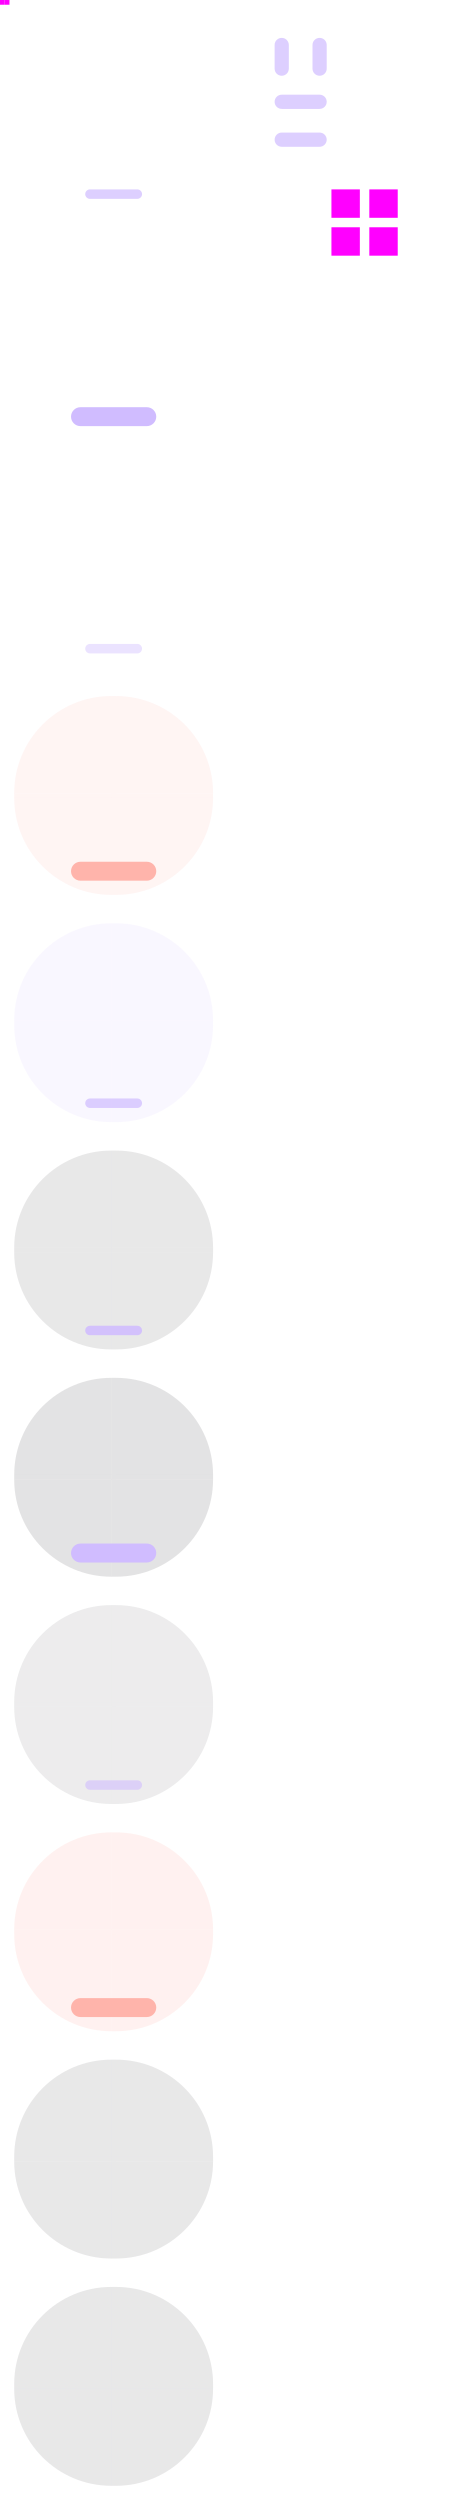
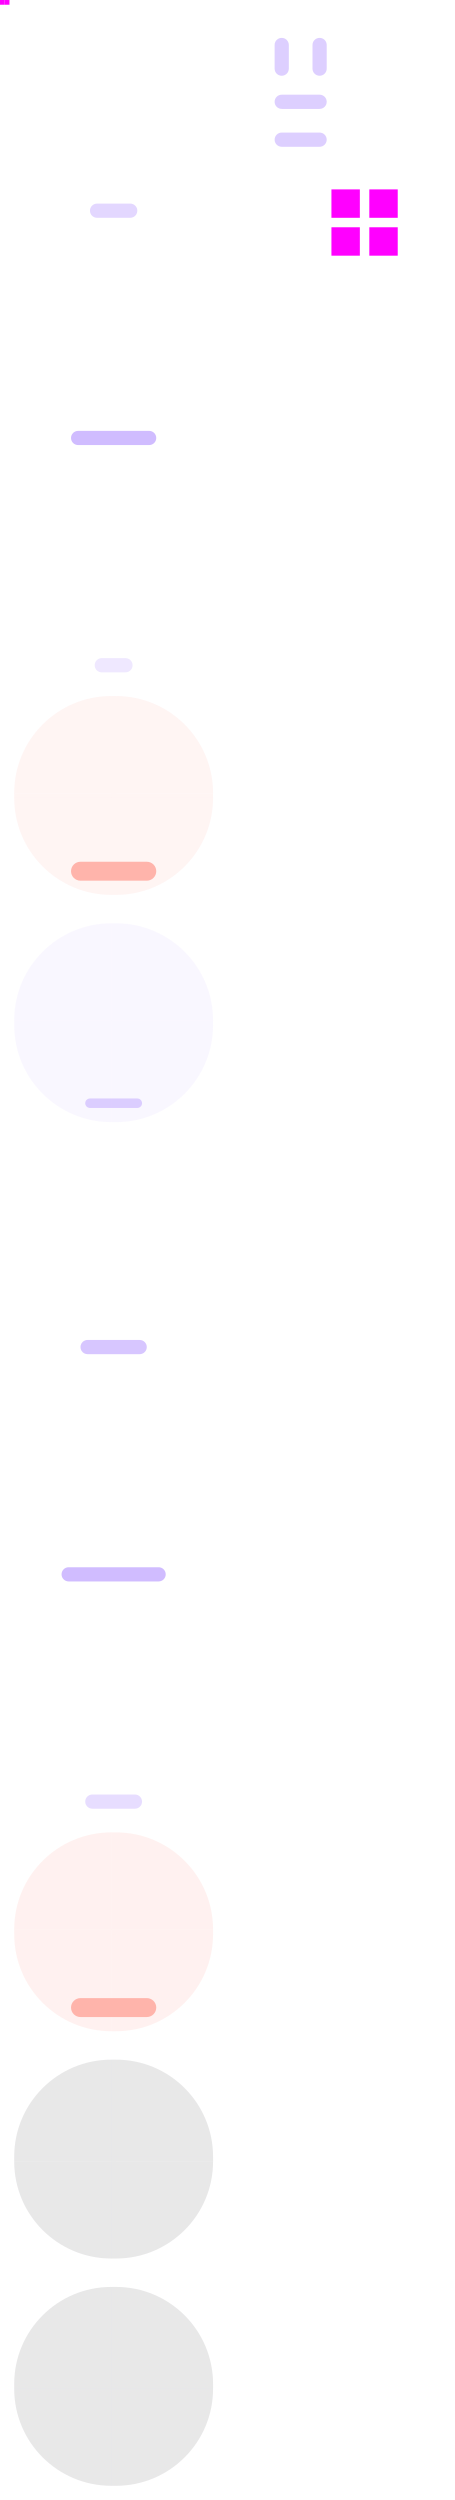
<svg xmlns="http://www.w3.org/2000/svg" width="96" height="528" viewBox="0 0 96 528">
  <style id="current-color-scheme" type="text/css">
    .ColorScheme-Text { color: #e6e0e9; }
    .ColorScheme-Background { color: #141218; }
    .ColorScheme-ButtonFocus { color: #d0bcff; }
    .ColorScheme-NeutralText { color: #ffb4ab; }
  </style>
-   <g class="ColorScheme-Background" fill="currentColor">
-     <rect id="normal-center" x="23.5" y="23.5" width="1" height="1" opacity="0" />
-     <rect id="normal-top" x="23.5" y="3" width="1" height="20.5" opacity="0" />
-     <rect id="normal-left" x="3" y="23.5" width="20.5" height="1" opacity="0" />
-     <rect id="normal-right" x="24.5" y="23.5" width="20.5" height="1" opacity="0" />
-     <path id="normal-topleft" d="M23.5 3A20.5 20.5 0 0 0 3 23.5H23.5Z" opacity="0" />
-     <path id="normal-topright" d="M24.5 3A20.5 20.5 0 0 1 45 23.5H24.5Z" opacity="0" />
-     <path id="normal-bottomleft" d="M3 24.5A20.5 20.5 0 0 0 23.5 45V24.5Z" opacity="0" />
-     <path id="normal-bottomright" d="M24.5 24.5V45A20.5 20.5 0 0 0 45 24.5Z" opacity="0" />
-     <rect id="normal-bottom" x="23.5" y="24.5" width="1" height="20.5" opacity="0" />
+   <g class="ColorScheme-ButtonFocus" fill="currentColor">
+     <rect id="normal-topleft" x="0" y="0" width="19" height="1" opacity="0" />
+     <rect id="normal-top" x="19" y="0" width="10" height="1" opacity="0" />
+     <rect id="normal-topright" x="29" y="0" width="19" height="1" opacity="0" />
+     <rect id="normal-left" x="0" y="1" width="19" height="40" opacity="0" />
+     <rect id="normal-center" x="19" y="1" width="10" height="40" opacity="0" />
+     <rect id="normal-right" x="29" y="1" width="19" height="40" opacity="0" />
+     <rect id="normal-bottomleft" x="0" y="41" width="19" height="7" opacity="0" />
+     <g id="normal-bottom">
+       <rect x="19" y="41" width="10" height="7" opacity="0" />
+       <rect x="19" y="43" width="10" height="3" rx="1.5" opacity="0.6" />
+     </g>
+     <rect id="normal-bottomright" x="29" y="41" width="19" height="7" opacity="0" />
  </g>
-   <g id="normal-indicator" class="ColorScheme-ButtonFocus" fill="currentColor">
-     <rect x="18" y="40" width="12" height="2" rx="1" opacity="0.72" />
+   <g class="ColorScheme-ButtonFocus" fill="currentColor">
+     <rect id="focus-topleft" x="0" y="48" width="15" height="1" opacity="0" />
+     <rect id="focus-top" x="15" y="48" width="18" height="1" opacity="0" />
+     <rect id="focus-topright" x="33" y="48" width="15" height="1" opacity="0" />
+     <rect id="focus-left" x="0" y="49" width="15" height="40" opacity="0" />
+     <rect id="focus-center" x="15" y="49" width="18" height="40" opacity="0" />
+     <rect id="focus-right" x="33" y="49" width="15" height="40" opacity="0" />
+     <rect id="focus-bottomleft" x="0" y="89" width="15" height="7" opacity="0" />
+     <g id="focus-bottom">
+       <rect x="15" y="89" width="18" height="7" opacity="0" />
+       <rect x="15" y="91" width="18" height="3" rx="1.5" opacity="1" />
+     </g>
+     <rect id="focus-bottomright" x="33" y="89" width="15" height="7" opacity="0" />
  </g>
-   <g class="ColorScheme-Background" fill="currentColor">
-     <rect id="focus-center" x="23.5" y="71.5" width="1" height="1" opacity="0" />
-     <rect id="focus-top" x="23.5" y="51" width="1" height="20.5" opacity="0" />
-     <rect id="focus-left" x="3" y="71.5" width="20.5" height="1" opacity="0" />
-     <rect id="focus-right" x="24.5" y="71.5" width="20.5" height="1" opacity="0" />
-     <path id="focus-topleft" d="M23.5 51A20.5 20.5 0 0 0 3 71.5H23.5Z" opacity="0" />
-     <path id="focus-topright" d="M24.5 51A20.5 20.5 0 0 1 45 71.5H24.5Z" opacity="0" />
-     <path id="focus-bottomleft" d="M3 72.5A20.5 20.5 0 0 0 23.5 93V72.5Z" opacity="0" />
-     <path id="focus-bottomright" d="M24.5 72.5V93A20.5 20.5 0 0 0 45 72.5Z" opacity="0" />
-     <rect id="focus-bottom" x="23.5" y="72.5" width="1" height="20.5" opacity="0" />
-   </g>
-   <g id="focus-indicator" class="ColorScheme-ButtonFocus" fill="currentColor">
-     <rect x="15" y="86" width="18" height="4" rx="2" opacity="1" />
-   </g>
-   <g class="ColorScheme-Background" fill="currentColor">
-     <rect id="minimized-center" x="23.5" y="119.5" width="1" height="1" opacity="0" />
-     <rect id="minimized-top" x="23.5" y="99" width="1" height="20.5" opacity="0" />
-     <rect id="minimized-left" x="3" y="119.5" width="20.5" height="1" opacity="0" />
-     <rect id="minimized-right" x="24.5" y="119.5" width="20.5" height="1" opacity="0" />
-     <path id="minimized-topleft" d="M23.5 99A20.5 20.5 0 0 0 3 119.5H23.5Z" opacity="0" />
-     <path id="minimized-topright" d="M24.5 99A20.5 20.5 0 0 1 45 119.5H24.5Z" opacity="0" />
-     <path id="minimized-bottomleft" d="M3 120.5A20.5 20.5 0 0 0 23.5 141V120.5Z" opacity="0" />
-     <path id="minimized-bottomright" d="M24.5 120.5V141A20.5 20.5 0 0 0 45 120.5Z" opacity="0" />
-     <rect id="minimized-bottom" x="23.5" y="120.5" width="1" height="20.5" opacity="0" />
-   </g>
-   <g id="minimized-indicator" class="ColorScheme-ButtonFocus" fill="currentColor">
-     <rect x="18" y="136" width="12" height="2" rx="1" opacity="0.42" />
+   <g class="ColorScheme-ButtonFocus" fill="currentColor">
+     <rect id="minimized-topleft" x="0" y="96" width="20" height="1" opacity="0" />
+     <rect id="minimized-top" x="20" y="96" width="8" height="1" opacity="0" />
+     <rect id="minimized-topright" x="28" y="96" width="20" height="1" opacity="0" />
+     <rect id="minimized-left" x="0" y="97" width="20" height="40" opacity="0" />
+     <rect id="minimized-center" x="20" y="97" width="8" height="40" opacity="0" />
+     <rect id="minimized-right" x="28" y="97" width="20" height="40" opacity="0" />
+     <rect id="minimized-bottomleft" x="0" y="137" width="20" height="7" opacity="0" />
+     <g id="minimized-bottom">
+       <rect x="20" y="137" width="8" height="7" opacity="0" />
+       <rect x="20" y="139" width="8" height="3" rx="1.5" opacity="0.35" />
+     </g>
+     <rect id="minimized-bottomright" x="28" y="137" width="20" height="7" opacity="0" />
  </g>
  <g class="ColorScheme-NeutralText" fill="currentColor">
    <rect id="attention-center" x="23.5" y="167.5" width="1" height="1" opacity="0.14" />
    <rect id="attention-top" x="23.5" y="147" width="1" height="20.5" opacity="0.14" />
    <rect id="attention-left" x="3" y="167.5" width="20.5" height="1" opacity="0.14" />
    <rect id="attention-right" x="24.5" y="167.5" width="20.5" height="1" opacity="0.14" />
    <path id="attention-topleft" d="M23.5 147A20.5 20.5 0 0 0 3 167.5H23.5Z" opacity="0.14" />
    <path id="attention-topright" d="M24.5 147A20.5 20.5 0 0 1 45 167.5H24.5Z" opacity="0.14" />
    <path id="attention-bottomleft" d="M3 168.5A20.5 20.5 0 0 0 23.5 189V168.5Z" opacity="0.14" />
    <path id="attention-bottomright" d="M24.5 168.5V189A20.5 20.5 0 0 0 45 168.5Z" opacity="0.14" />
    <rect id="attention-bottom" x="23.5" y="168.5" width="1" height="20.5" opacity="0.14" />
  </g>
  <g id="attention-indicator" class="ColorScheme-NeutralText" fill="currentColor">
    <rect x="15" y="182" width="18" height="4" rx="2" opacity="1" />
  </g>
  <g class="ColorScheme-ButtonFocus" fill="currentColor">
    <rect id="progress-center" x="23.5" y="215.5" width="1" height="1" opacity="0.12" />
    <rect id="progress-top" x="23.5" y="195" width="1" height="20.5" opacity="0.12" />
    <rect id="progress-left" x="3" y="215.5" width="20.5" height="1" opacity="0.12" />
    <rect id="progress-right" x="24.5" y="215.5" width="20.5" height="1" opacity="0.12" />
    <path id="progress-topleft" d="M23.5 195A20.5 20.5 0 0 0 3 215.5H23.5Z" opacity="0.12" />
    <path id="progress-topright" d="M24.5 195A20.5 20.5 0 0 1 45 215.5H24.5Z" opacity="0.12" />
    <path id="progress-bottomleft" d="M3 216.5A20.5 20.5 0 0 0 23.5 237V216.5Z" opacity="0.12" />
    <path id="progress-bottomright" d="M24.5 216.5V237A20.5 20.5 0 0 0 45 216.5Z" opacity="0.12" />
    <rect id="progress-bottom" x="23.5" y="216.5" width="1" height="20.5" opacity="0.12" />
  </g>
  <g id="progress-indicator" class="ColorScheme-ButtonFocus" fill="currentColor">
    <rect x="18" y="232" width="12" height="2" rx="1" opacity="0.72" />
  </g>
-   <g class="ColorScheme-Background" fill="currentColor">
-     <rect id="normal-hover-center" x="23.5" y="263.5" width="1" height="1" opacity="0.10" />
-     <rect id="normal-hover-top" x="23.5" y="243" width="1" height="20.5" opacity="0.10" />
-     <rect id="normal-hover-left" x="3" y="263.5" width="20.5" height="1" opacity="0.10" />
-     <rect id="normal-hover-right" x="24.5" y="263.5" width="20.5" height="1" opacity="0.10" />
-     <path id="normal-hover-topleft" d="M23.5 243A20.5 20.5 0 0 0 3 263.5H23.5Z" opacity="0.10" />
-     <path id="normal-hover-topright" d="M24.5 243A20.5 20.5 0 0 1 45 263.5H24.5Z" opacity="0.10" />
-     <path id="normal-hover-bottomleft" d="M3 264.5A20.5 20.5 0 0 0 23.5 285V264.5Z" opacity="0.10" />
-     <path id="normal-hover-bottomright" d="M24.5 264.5V285A20.5 20.5 0 0 0 45 264.5Z" opacity="0.10" />
-     <rect id="normal-hover-bottom" x="23.5" y="264.5" width="1" height="20.5" opacity="0.10" />
+   <g class="ColorScheme-ButtonFocus" fill="currentColor">
+     <rect id="normal-hover-topleft" x="0" y="240" width="17" height="1" opacity="0" />
+     <rect id="normal-hover-top" x="17" y="240" width="14" height="1" opacity="0" />
+     <rect id="normal-hover-topright" x="31" y="240" width="17" height="1" opacity="0" />
+     <rect id="normal-hover-left" x="0" y="241" width="17" height="40" opacity="0" />
+     <rect id="normal-hover-center" x="17" y="241" width="14" height="40" opacity="0" />
+     <rect id="normal-hover-right" x="31" y="241" width="17" height="40" opacity="0" />
+     <rect id="normal-hover-bottomleft" x="0" y="281" width="17" height="7" opacity="0" />
+     <g id="normal-hover-bottom">
+       <rect x="17" y="281" width="14" height="7" opacity="0" />
+       <rect x="17" y="283" width="14" height="3" rx="1.5" opacity="0.85" />
+     </g>
+     <rect id="normal-hover-bottomright" x="31" y="281" width="17" height="7" opacity="0" />
  </g>
-   <g id="normal-hover-indicator" class="ColorScheme-ButtonFocus" fill="currentColor">
-     <rect x="18" y="280" width="12" height="2" rx="1" opacity="0.88" />
+   <g class="ColorScheme-ButtonFocus" fill="currentColor">
+     <rect id="focus-hover-topleft" x="0" y="288" width="13" height="1" opacity="0" />
+     <rect id="focus-hover-top" x="13" y="288" width="22" height="1" opacity="0" />
+     <rect id="focus-hover-topright" x="35" y="288" width="13" height="1" opacity="0" />
+     <rect id="focus-hover-left" x="0" y="289" width="13" height="40" opacity="0" />
+     <rect id="focus-hover-center" x="13" y="289" width="22" height="40" opacity="0" />
+     <rect id="focus-hover-right" x="35" y="289" width="13" height="40" opacity="0" />
+     <rect id="focus-hover-bottomleft" x="0" y="329" width="13" height="7" opacity="0" />
+     <g id="focus-hover-bottom">
+       <rect x="13" y="329" width="22" height="7" opacity="0" />
+       <rect x="13" y="331" width="22" height="3" rx="1.5" opacity="1" />
+     </g>
+     <rect id="focus-hover-bottomright" x="35" y="329" width="13" height="7" opacity="0" />
  </g>
-   <g class="ColorScheme-Background" fill="currentColor">
-     <rect id="focus-hover-center" x="23.5" y="311.5" width="1" height="1" opacity="0.12" />
-     <rect id="focus-hover-top" x="23.5" y="291" width="1" height="20.5" opacity="0.12" />
-     <rect id="focus-hover-left" x="3" y="311.5" width="20.5" height="1" opacity="0.12" />
-     <rect id="focus-hover-right" x="24.5" y="311.5" width="20.5" height="1" opacity="0.12" />
-     <path id="focus-hover-topleft" d="M23.5 291A20.5 20.5 0 0 0 3 311.5H23.5Z" opacity="0.12" />
-     <path id="focus-hover-topright" d="M24.5 291A20.5 20.5 0 0 1 45 311.5H24.5Z" opacity="0.12" />
-     <path id="focus-hover-bottomleft" d="M3 312.5A20.5 20.5 0 0 0 23.5 333V312.5Z" opacity="0.12" />
-     <path id="focus-hover-bottomright" d="M24.5 312.5V333A20.5 20.5 0 0 0 45 312.5Z" opacity="0.12" />
-     <rect id="focus-hover-bottom" x="23.5" y="312.5" width="1" height="20.5" opacity="0.12" />
-   </g>
-   <g id="focus-hover-indicator" class="ColorScheme-ButtonFocus" fill="currentColor">
-     <rect x="15" y="326" width="18" height="4" rx="2" opacity="1" />
-   </g>
-   <g class="ColorScheme-Background" fill="currentColor">
-     <rect id="minimized-hover-center" x="23.5" y="359.5" width="1" height="1" opacity="0.08" />
-     <rect id="minimized-hover-top" x="23.5" y="339" width="1" height="20.5" opacity="0.08" />
-     <rect id="minimized-hover-left" x="3" y="359.5" width="20.5" height="1" opacity="0.08" />
-     <rect id="minimized-hover-right" x="24.5" y="359.5" width="20.5" height="1" opacity="0.08" />
-     <path id="minimized-hover-topleft" d="M23.5 339A20.5 20.5 0 0 0 3 359.5H23.5Z" opacity="0.08" />
-     <path id="minimized-hover-topright" d="M24.5 339A20.5 20.5 0 0 1 45 359.5H24.5Z" opacity="0.08" />
-     <path id="minimized-hover-bottomleft" d="M3 360.5A20.5 20.5 0 0 0 23.5 381V360.5Z" opacity="0.08" />
-     <path id="minimized-hover-bottomright" d="M24.5 360.5V381A20.5 20.5 0 0 0 45 360.5Z" opacity="0.08" />
-     <rect id="minimized-hover-bottom" x="23.5" y="360.5" width="1" height="20.5" opacity="0.08" />
-   </g>
-   <g id="minimized-hover-indicator" class="ColorScheme-ButtonFocus" fill="currentColor">
-     <rect x="18" y="376" width="12" height="2" rx="1" opacity="0.58" />
+   <g class="ColorScheme-ButtonFocus" fill="currentColor">
+     <rect id="minimized-hover-topleft" x="0" y="336" width="18" height="1" opacity="0" />
+     <rect id="minimized-hover-top" x="18" y="336" width="12" height="1" opacity="0" />
+     <rect id="minimized-hover-topright" x="30" y="336" width="18" height="1" opacity="0" />
+     <rect id="minimized-hover-left" x="0" y="337" width="18" height="40" opacity="0" />
+     <rect id="minimized-hover-center" x="18" y="337" width="12" height="40" opacity="0" />
+     <rect id="minimized-hover-right" x="30" y="337" width="18" height="40" opacity="0" />
+     <rect id="minimized-hover-bottomleft" x="0" y="377" width="18" height="7" opacity="0" />
+     <g id="minimized-hover-bottom">
+       <rect x="18" y="377" width="12" height="7" opacity="0" />
+       <rect x="18" y="379" width="12" height="3" rx="1.5" opacity="0.5" />
+     </g>
+     <rect id="minimized-hover-bottomright" x="30" y="377" width="18" height="7" opacity="0" />
  </g>
  <g class="ColorScheme-NeutralText" fill="currentColor">
    <rect id="attention-hover-center" x="23.5" y="407.5" width="1" height="1" opacity="0.18" />
    <rect id="attention-hover-top" x="23.5" y="387" width="1" height="20.5" opacity="0.18" />
    <rect id="attention-hover-left" x="3" y="407.5" width="20.5" height="1" opacity="0.18" />
    <rect id="attention-hover-right" x="24.5" y="407.5" width="20.5" height="1" opacity="0.18" />
    <path id="attention-hover-topleft" d="M23.5 387A20.5 20.5 0 0 0 3 407.5H23.5Z" opacity="0.18" />
    <path id="attention-hover-topright" d="M24.5 387A20.5 20.5 0 0 1 45 407.5H24.5Z" opacity="0.18" />
    <path id="attention-hover-bottomleft" d="M3 408.5A20.5 20.5 0 0 0 23.5 429V408.5Z" opacity="0.18" />
    <path id="attention-hover-bottomright" d="M24.5 408.5V429A20.5 20.5 0 0 0 45 408.5Z" opacity="0.18" />
    <rect id="attention-hover-bottom" x="23.5" y="408.5" width="1" height="20.5" opacity="0.18" />
  </g>
  <g id="attention-hover-indicator" class="ColorScheme-NeutralText" fill="currentColor">
    <rect x="15" y="422" width="18" height="4" rx="2" opacity="1" />
  </g>
  <g class="ColorScheme-Background" fill="currentColor">
    <rect id="launcher-hover-center" x="23.5" y="455.5" width="1" height="1" opacity="0.10" />
    <rect id="launcher-hover-top" x="23.5" y="435" width="1" height="20.5" opacity="0.10" />
    <rect id="launcher-hover-left" x="3" y="455.5" width="20.5" height="1" opacity="0.10" />
    <rect id="launcher-hover-right" x="24.5" y="455.5" width="20.5" height="1" opacity="0.10" />
    <path id="launcher-hover-topleft" d="M23.5 435A20.5 20.5 0 0 0 3 455.5H23.5Z" opacity="0.10" />
    <path id="launcher-hover-topright" d="M24.5 435A20.5 20.5 0 0 1 45 455.5H24.5Z" opacity="0.10" />
    <path id="launcher-hover-bottomleft" d="M3 456.5A20.5 20.5 0 0 0 23.5 477V456.5Z" opacity="0.10" />
    <path id="launcher-hover-bottomright" d="M24.5 456.5V477A20.5 20.5 0 0 0 45 456.5Z" opacity="0.10" />
    <rect id="launcher-hover-bottom" x="23.5" y="456.5" width="1" height="20.5" opacity="0.10" />
  </g>
  <g class="ColorScheme-Background" fill="currentColor">
    <rect id="hover-center" x="23.5" y="503.5" width="1" height="1" opacity="0.10" />
    <rect id="hover-top" x="23.5" y="483" width="1" height="20.5" opacity="0.10" />
    <rect id="hover-left" x="3" y="503.5" width="20.5" height="1" opacity="0.10" />
    <rect id="hover-right" x="24.5" y="503.5" width="20.5" height="1" opacity="0.10" />
    <path id="hover-topleft" d="M23.5 483A20.5 20.5 0 0 0 3 503.5H23.5Z" opacity="0.10" />
    <path id="hover-topright" d="M24.5 483A20.5 20.5 0 0 1 45 503.5H24.5Z" opacity="0.10" />
    <path id="hover-bottomleft" d="M3 504.5A20.5 20.5 0 0 0 23.5 525V504.5Z" opacity="0.10" />
    <path id="hover-bottomright" d="M24.5 504.5V525A20.5 20.5 0 0 0 45 504.5Z" opacity="0.10" />
    <rect id="hover-bottom" x="23.5" y="504.5" width="1" height="20.5" opacity="0.10" />
  </g>
  <g class="ColorScheme-ButtonFocus" fill="currentColor">
    <rect id="group-expander-left" x="58" y="8" width="3" height="8" rx="1.5" opacity="0.72" />
    <rect id="group-expander-right" x="66" y="8" width="3" height="8" rx="1.5" opacity="0.72" />
    <rect id="group-expander-top" x="58" y="20" width="11" height="3" rx="1.5" opacity="0.72" />
    <rect id="group-expander-bottom" x="58" y="28" width="11" height="3" rx="1.5" opacity="0.72" />
  </g>
  <rect id="normal-hint-top-margin" x="70" y="40" width="6" height="6" fill="#ff00ff" />
  <rect id="normal-hint-bottom-margin" x="78" y="40" width="6" height="6" fill="#ff00ff" />
  <rect id="normal-hint-left-margin" x="70" y="48" width="6" height="6" fill="#ff00ff" />
  <rect id="normal-hint-right-margin" x="78" y="48" width="6" height="6" fill="#ff00ff" />
  <rect id="hint-stretch-borders" width="1" height="1" fill="#ff00ff" />
  <rect id="hint-compose-over-border" x="1" width="1" height="1" fill="#ff00ff" />
</svg>
